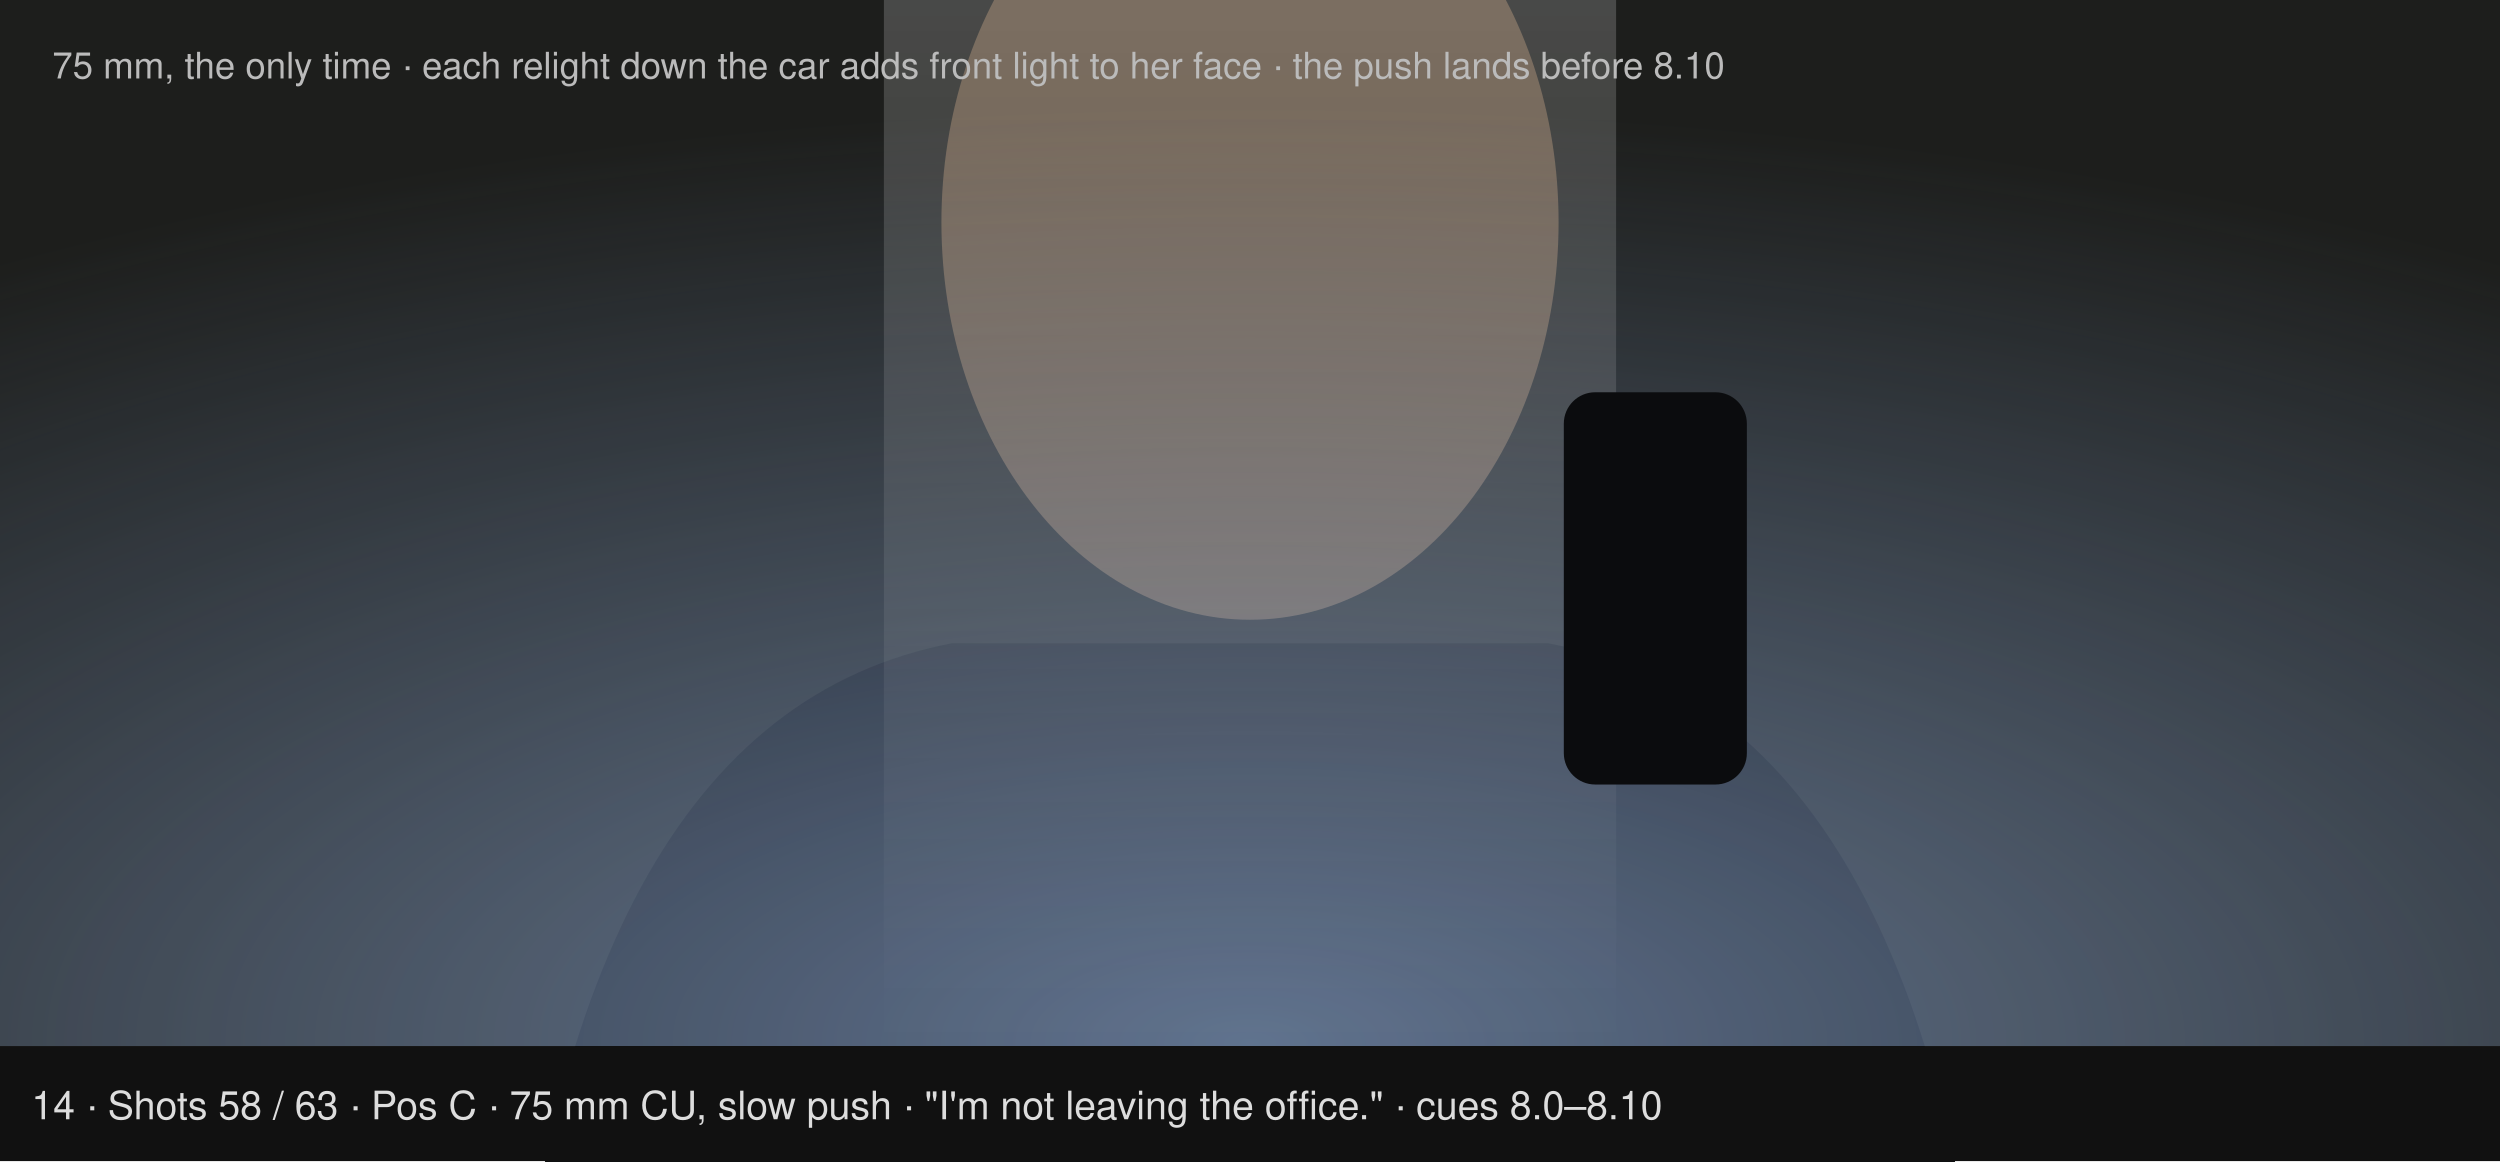
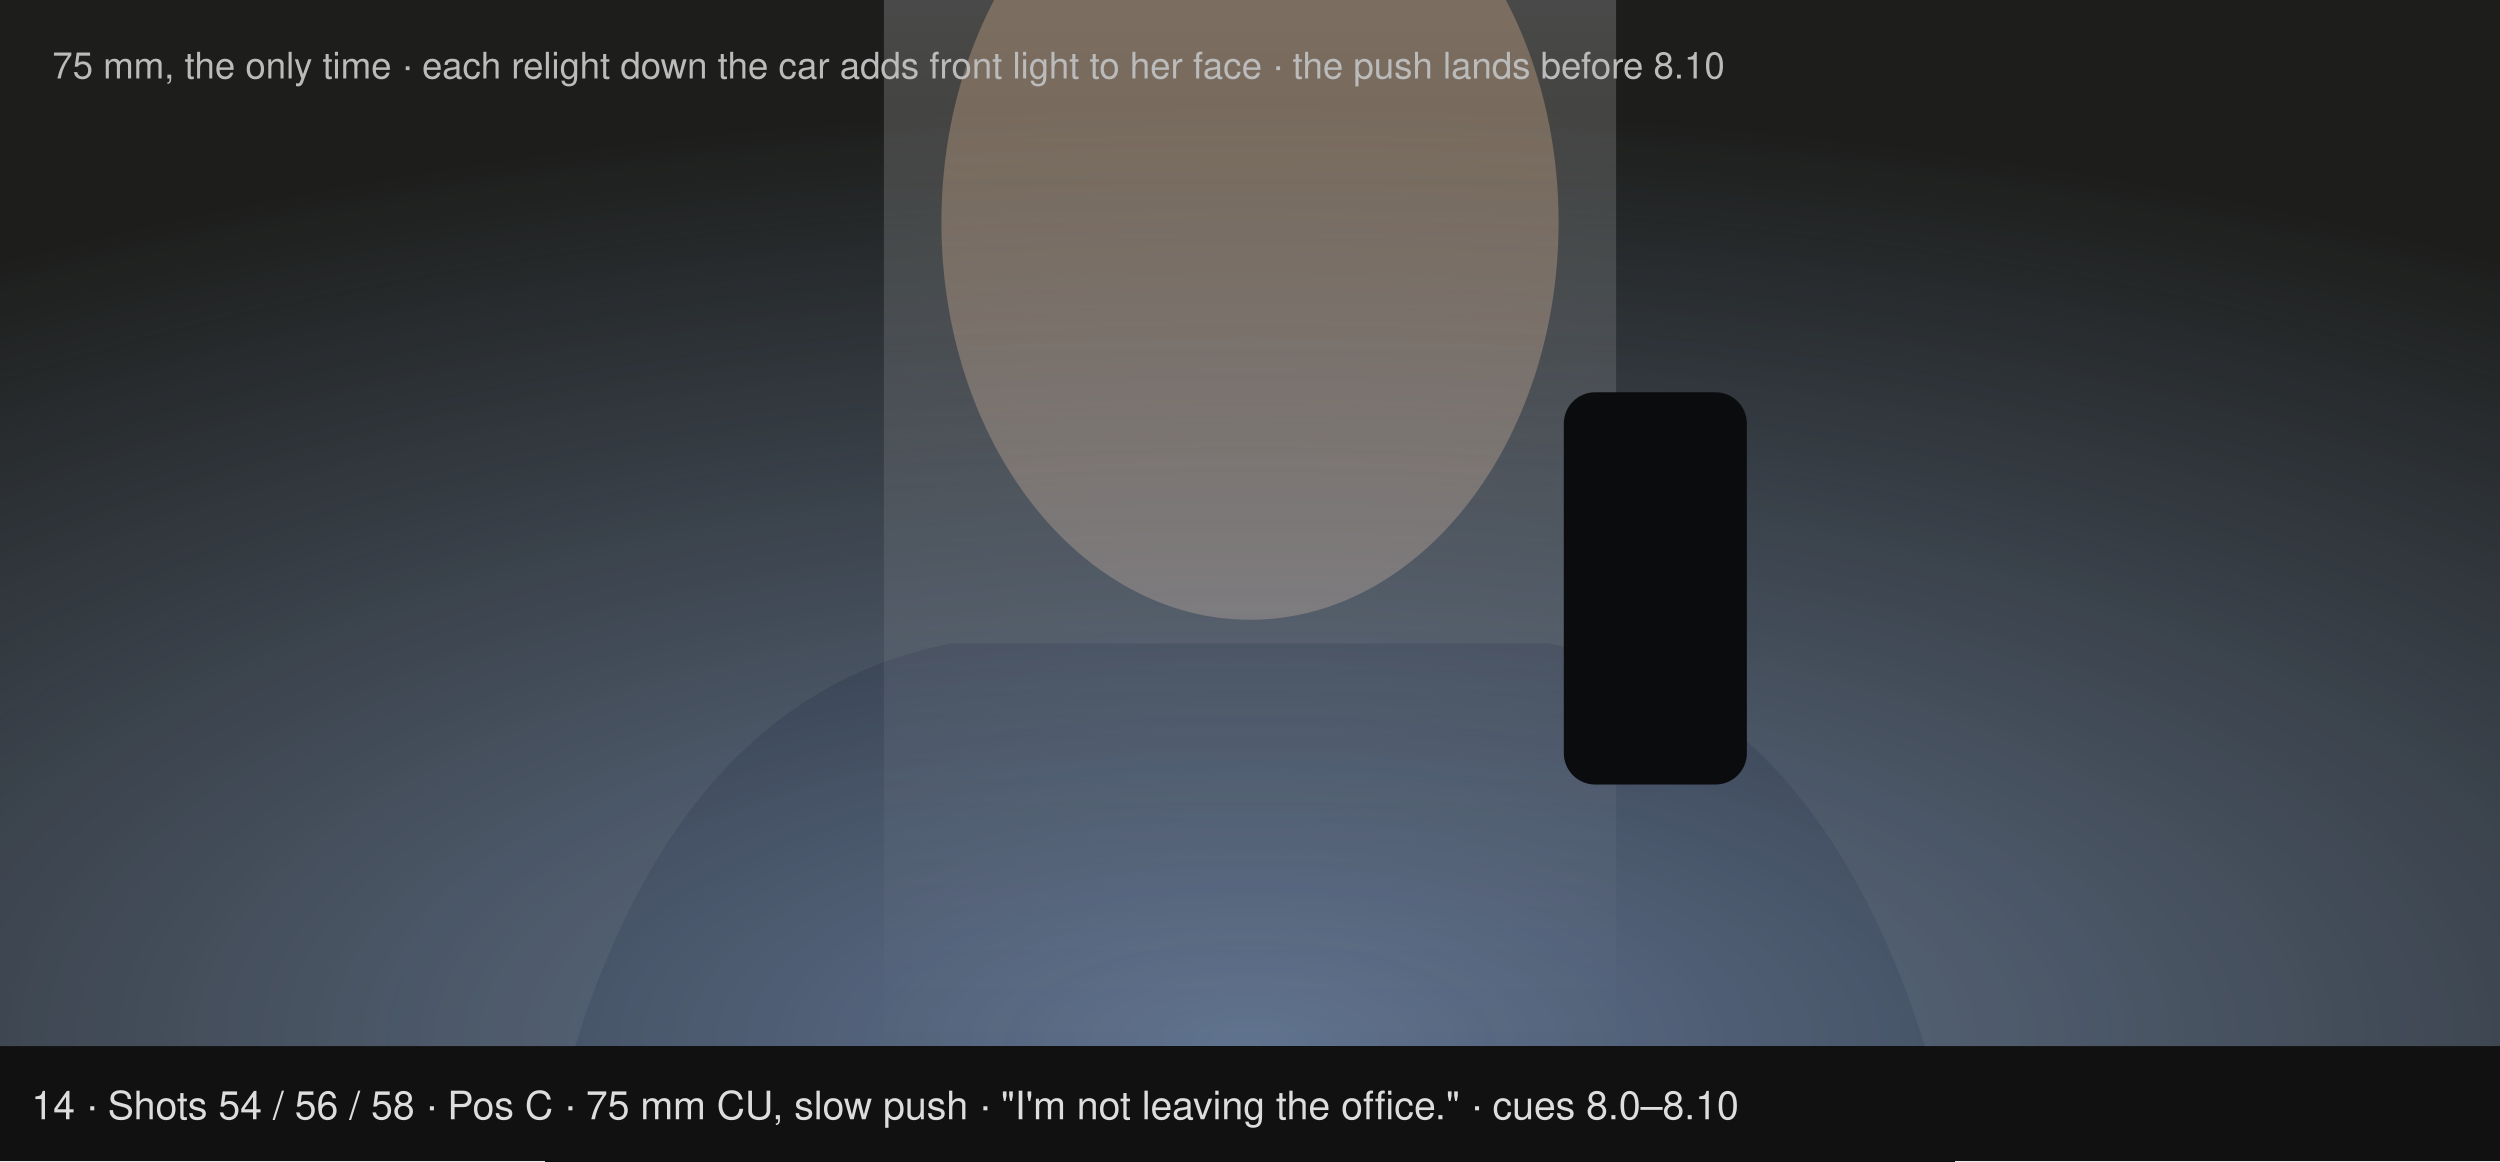
<svg xmlns="http://www.w3.org/2000/svg" viewBox="0 0 956 444" width="956" height="444">
  <defs>
    <radialGradient id="phone">
      <stop offset="0" stop-color="#9cc4ff" stop-opacity="0.9" />
      <stop offset="1" stop-color="#9cc4ff" stop-opacity="0" />
    </radialGradient>
    <radialGradient id="phoneface" cx="0.5" cy="1" r="0.9">
      <stop offset="0" stop-color="#a9cbff" stop-opacity="0.75" />
      <stop offset="1" stop-color="#a9cbff" stop-opacity="0" />
    </radialGradient>
    <linearGradient id="topdown" x1="0" y1="0" x2="0" y2="1">
      <stop offset="0" stop-color="#fff" stop-opacity="0.55" />
      <stop offset="1" stop-color="#fff" stop-opacity="0" />
    </linearGradient>
    <radialGradient id="lamp" cx="0.5" cy="0" r="1">
      <stop offset="0" stop-color="#e6f6f8" stop-opacity="0.95" />
      <stop offset="0.6" stop-color="#9fb8bd" stop-opacity="0.25" />
      <stop offset="1" stop-color="#000" stop-opacity="0" />
    </radialGradient>
  </defs>
  <g>
    <rect width="956" height="400" fill="#1d1e1c" />
    <path d="M193 560 Q212 275 364 246 L592 246 Q744 275 763 560 Z" fill="#0f1011" />
    <ellipse cx="478" cy="85" rx="118" ry="152" fill="#5c4c3c" />
    <rect width="956" height="400" fill="url(#phoneface)" opacity="0.7" />
    <rect x="338" y="0" width="280" height="400" fill="url(#topdown)" opacity="0.35" />
    <rect x="598" y="150" width="70" height="150" rx="12" fill="#0b0c0e" />
    <text x="20" y="30" font-family="Helvetica" font-size="14" fill="#bbb">75 mm, the only time · each relight down the car adds front light to her face · the push lands before 8.10</text>
  </g>
  <rect y="400" width="956" height="44" fill="#111" />
-   <text x="12" y="428" font-family="Helvetica,Arial" font-size="15" fill="#ddd">14 · Shots 58 / 63 · Pos C · 75 mm CU, slow push · "I'm not leaving the office." · cues 8.0–8.10</text>
+   <text x="12" y="428" font-family="Helvetica,Arial" font-size="15" fill="#ddd">14 · Shots 54 / 56 / 58 · Pos C · 75 mm CU, slow push · "I'm not leaving the office." · cues 8.0–8.10</text>
</svg>
